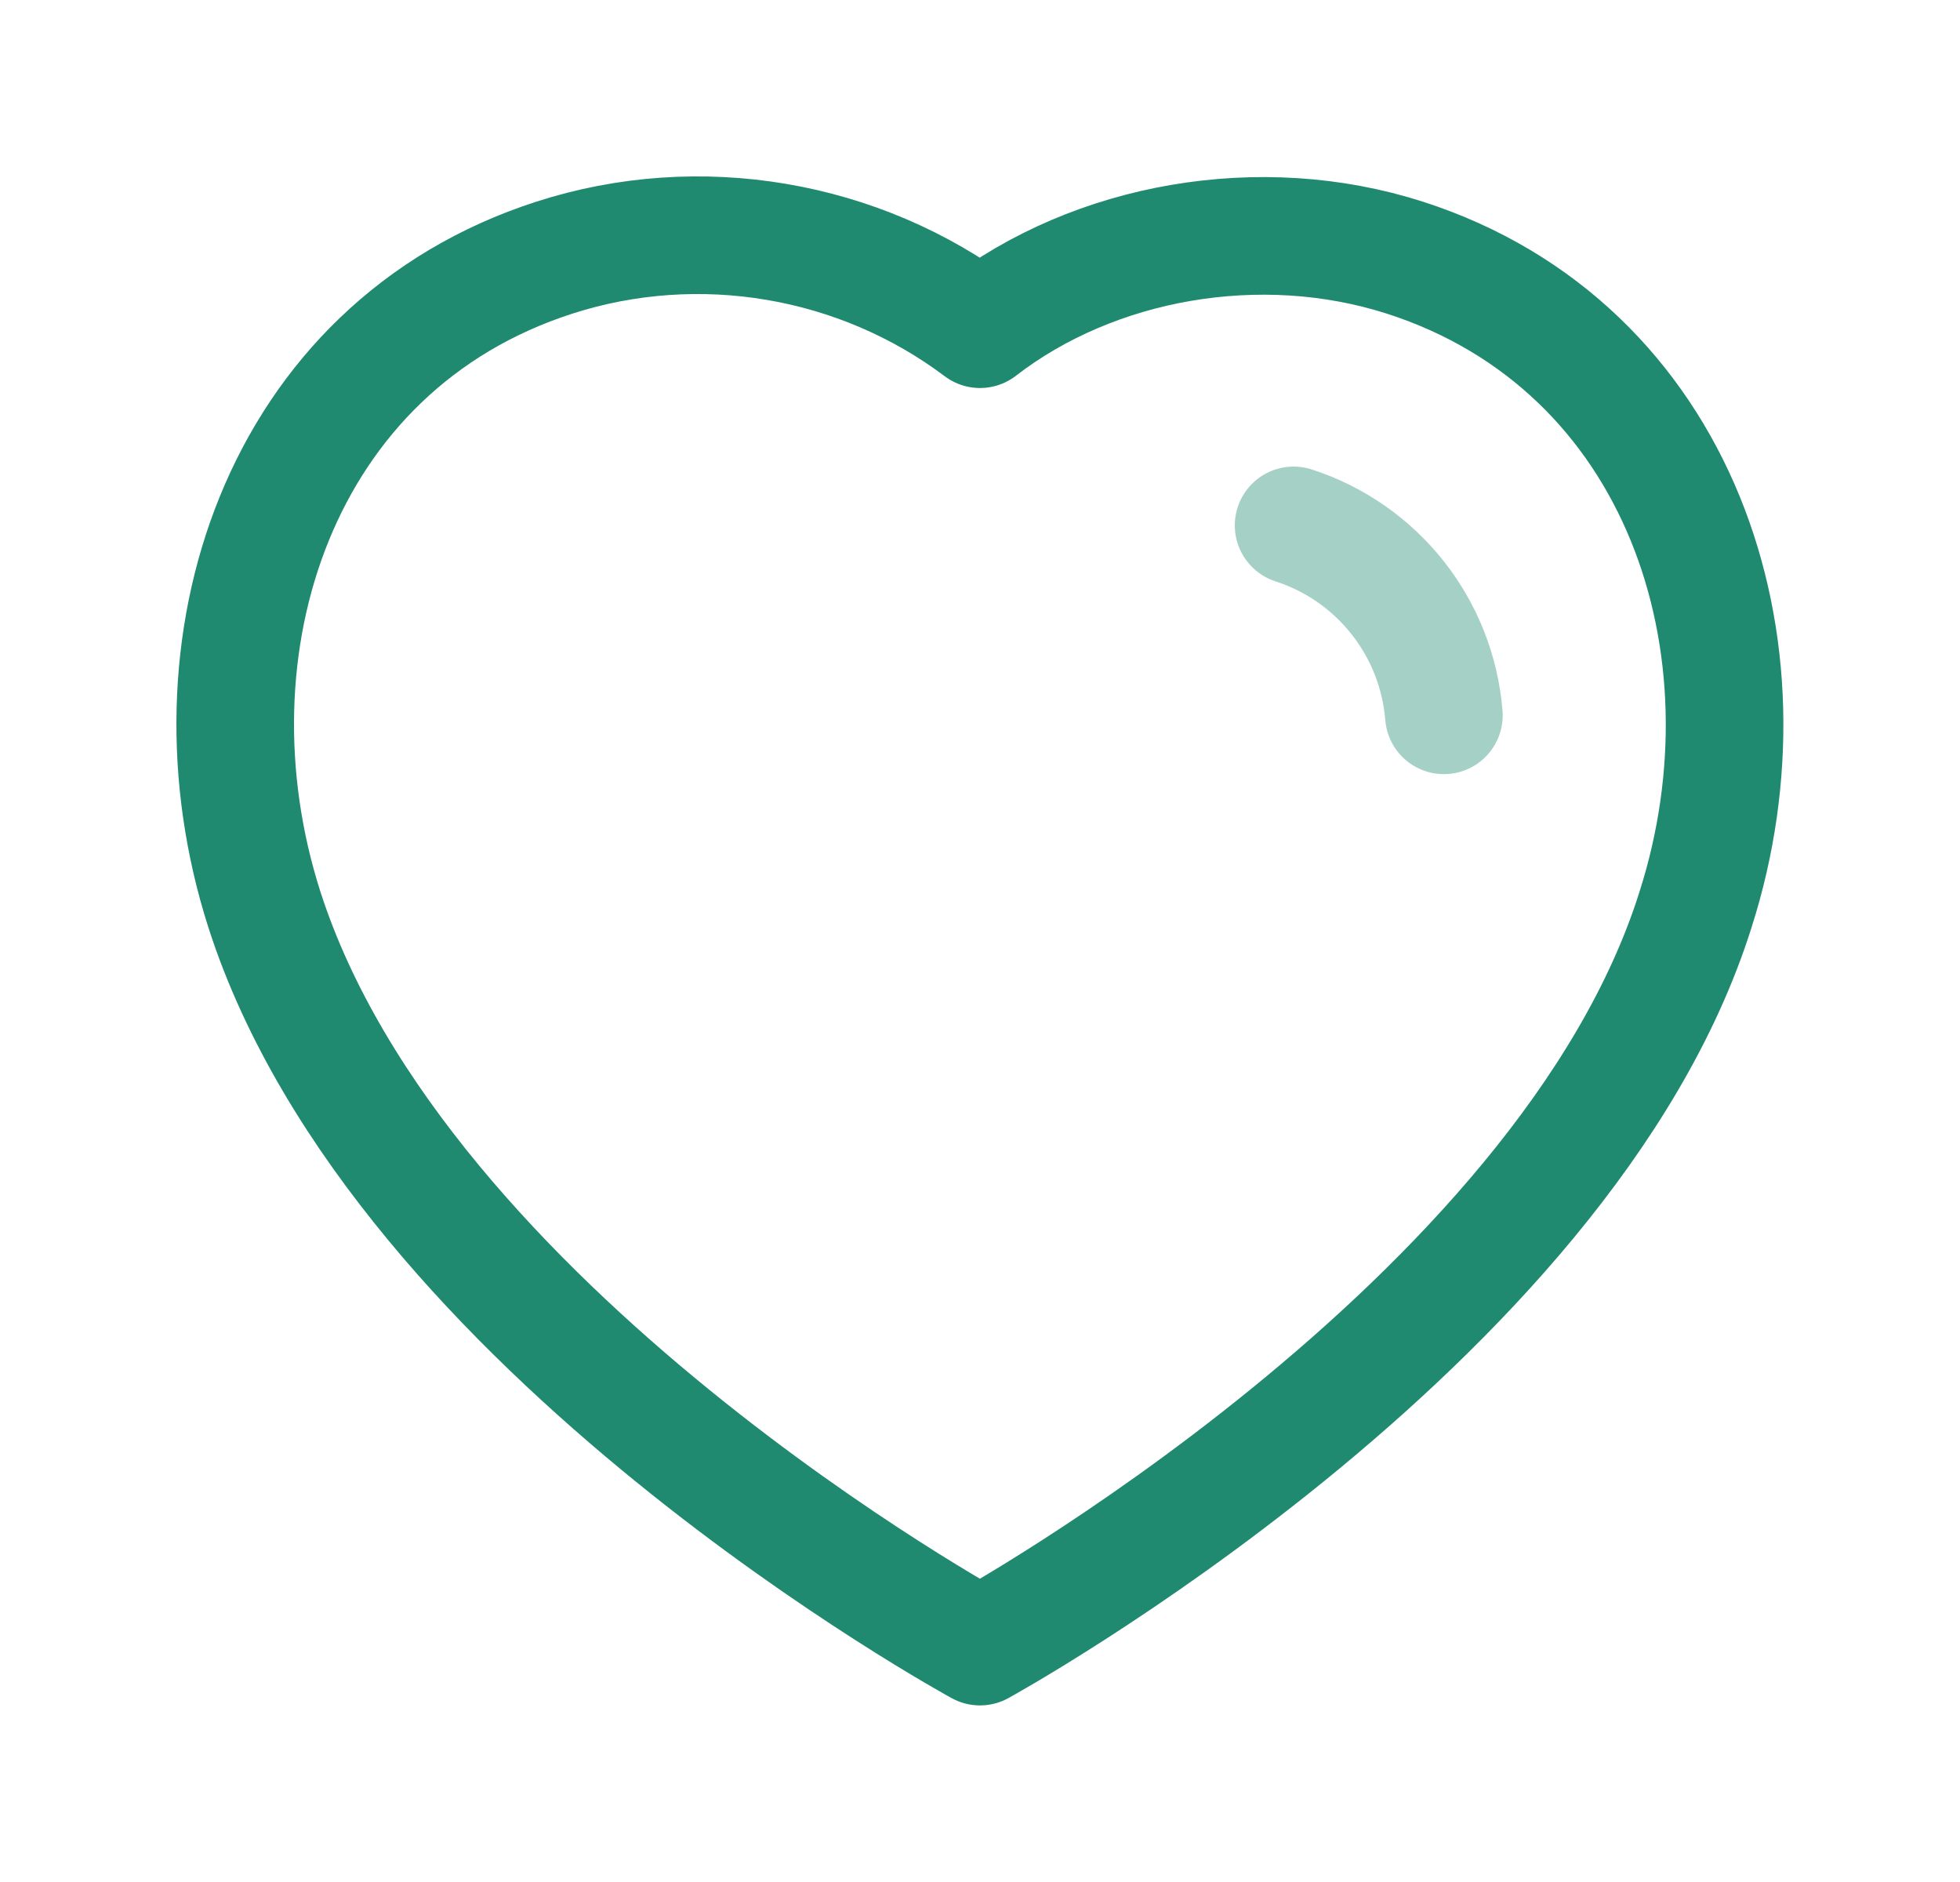
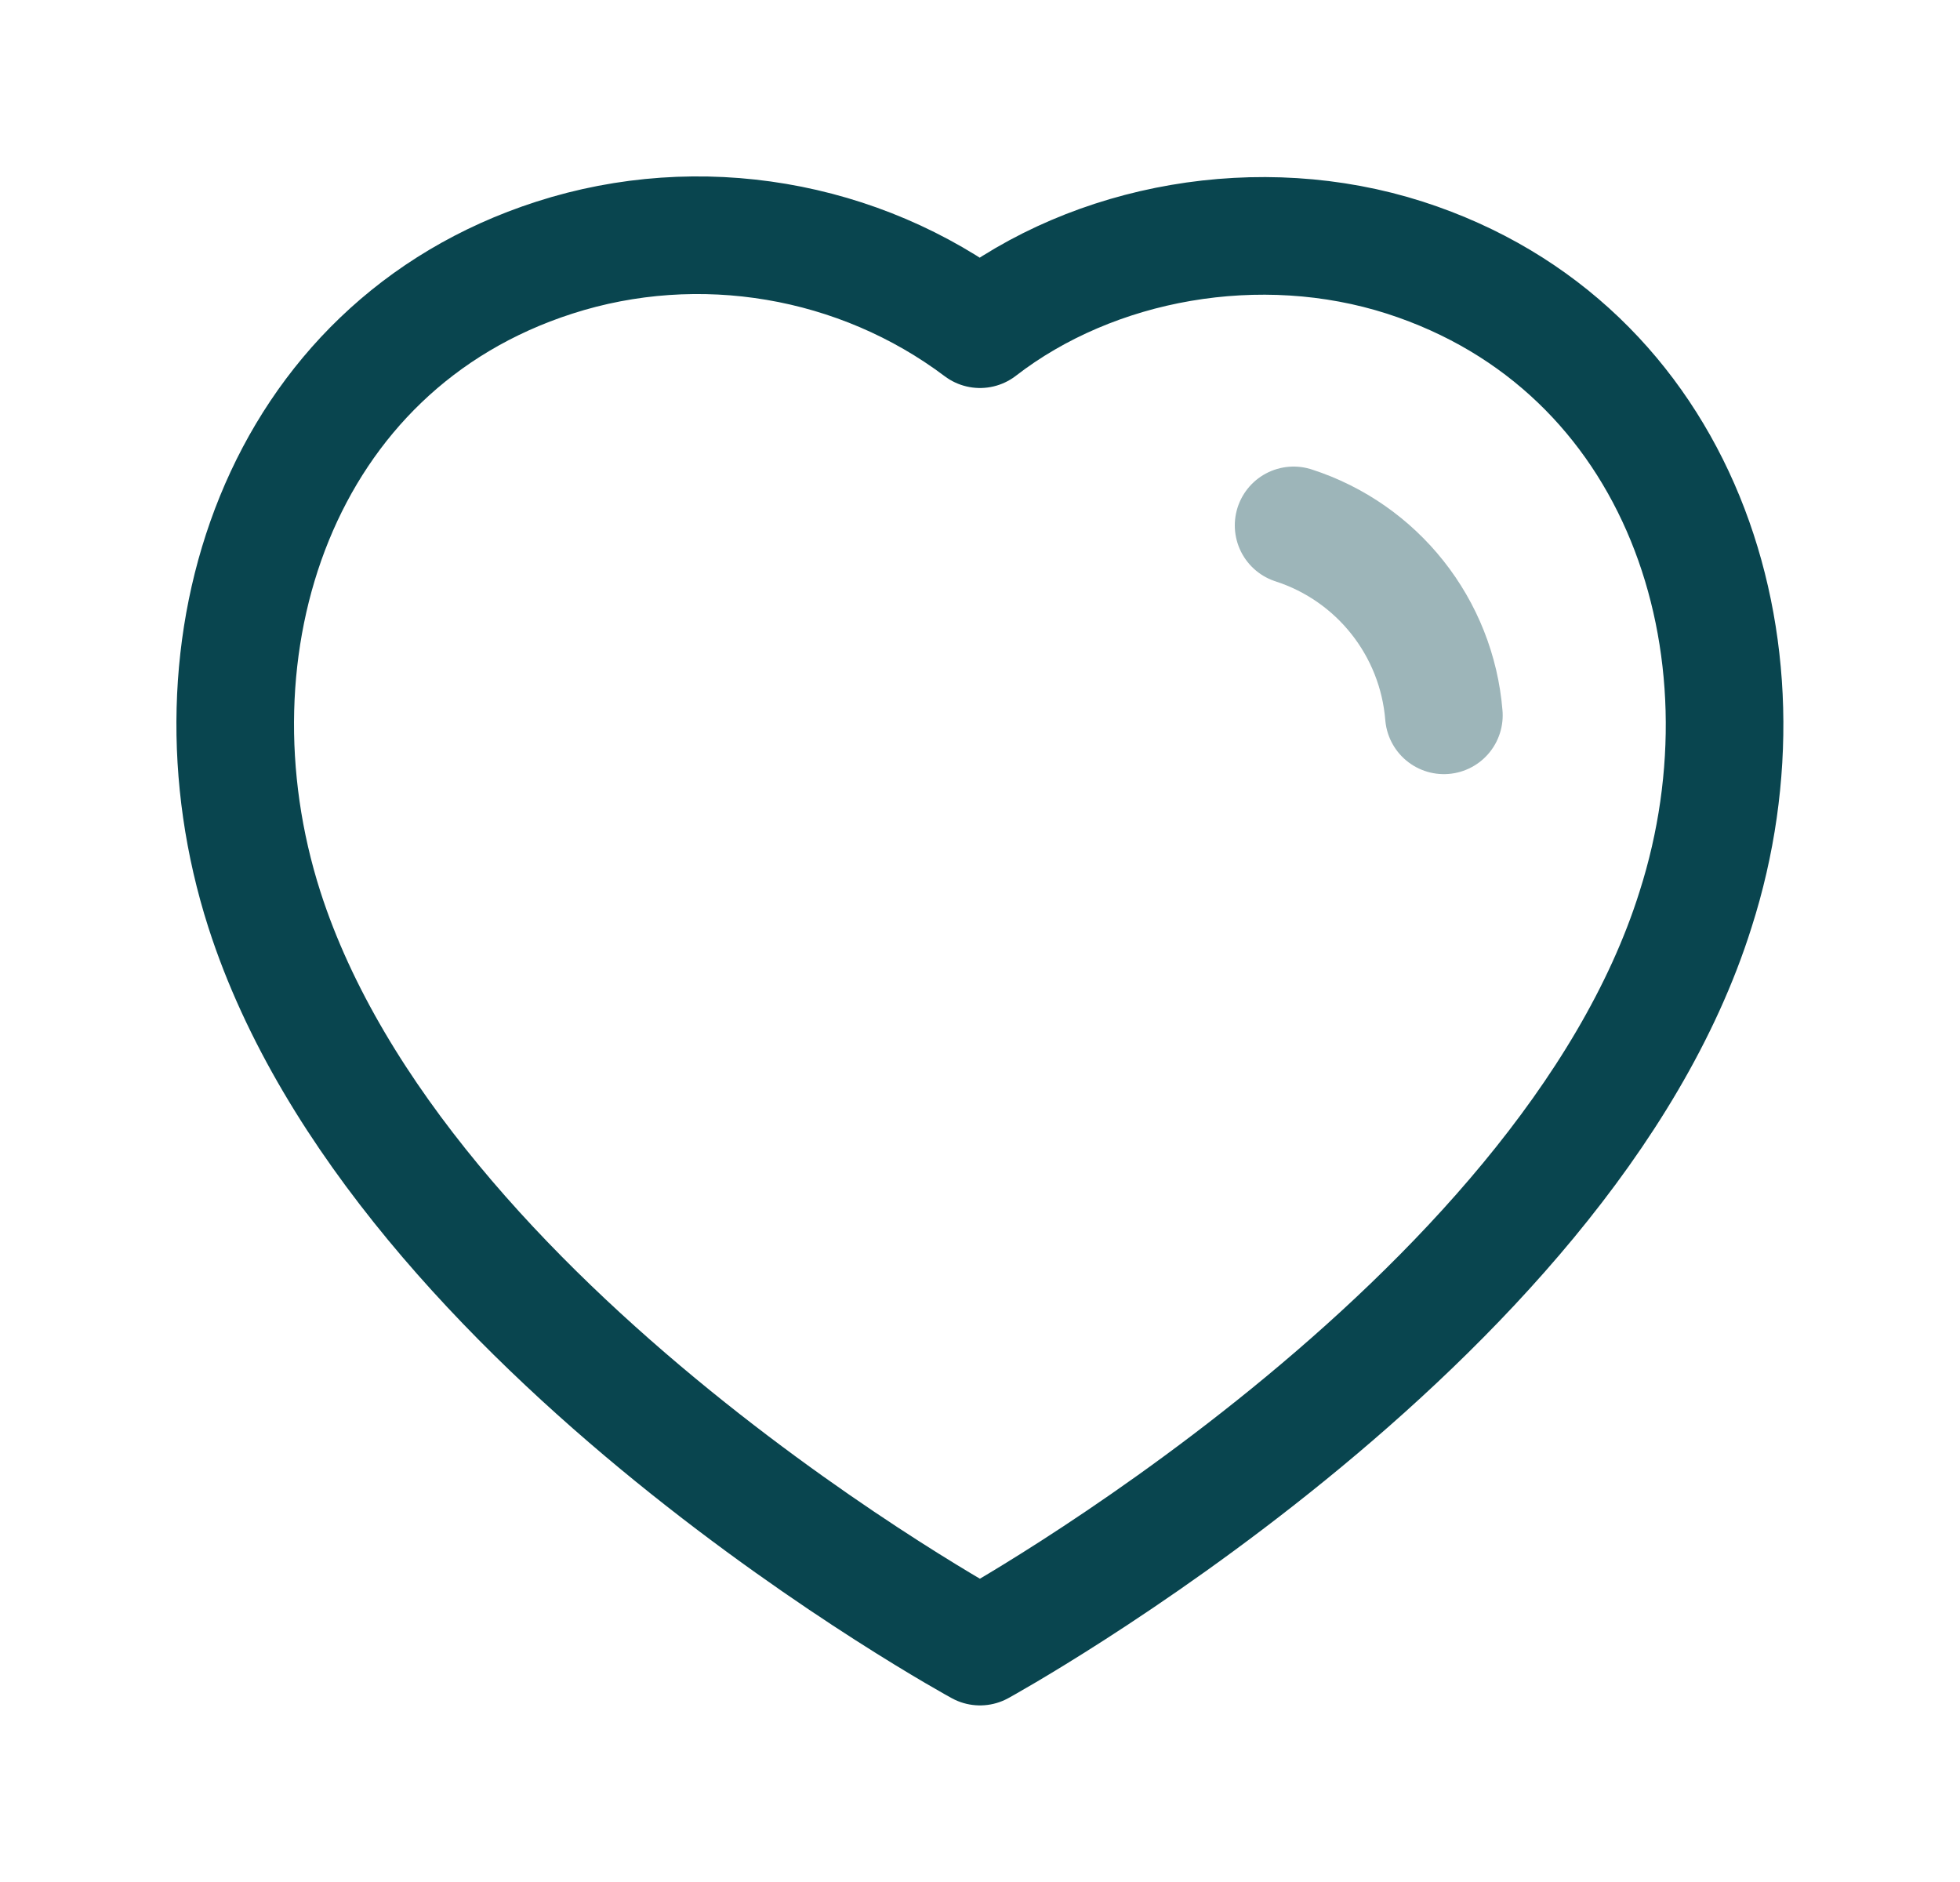
<svg xmlns="http://www.w3.org/2000/svg" width="25" height="24" viewBox="0 0 25 24" fill="none">
-   <path fill-rule="evenodd" clip-rule="evenodd" d="M3.372 11.598C2.299 8.248 3.553 4.419 7.07 3.286C8.92 2.689 10.962 3.041 12.5 4.198C13.955 3.073 16.072 2.693 17.92 3.286C21.437 4.419 22.699 8.248 21.627 11.598C19.957 16.908 12.5 20.998 12.5 20.998C12.5 20.998 5.098 16.97 3.372 11.598Z" stroke="#1F8A70" stroke-width="1.5" stroke-linecap="round" stroke-linejoin="round" />
-   <path opacity="0.4" d="M16.5 6.7C17.57 7.046 18.326 8.001 18.417 9.122" stroke="#1F8A70" stroke-width="1.5" stroke-linecap="round" stroke-linejoin="round" />
+   <path fill-rule="evenodd" clip-rule="evenodd" d="M3.372 11.598C2.299 8.248 3.553 4.419 7.07 3.286C8.92 2.689 10.962 3.041 12.5 4.198C13.955 3.073 16.072 2.693 17.92 3.286C21.437 4.419 22.699 8.248 21.627 11.598C19.957 16.908 12.5 20.998 12.5 20.998C12.5 20.998 5.098 16.97 3.372 11.598Z" stroke="#09454f" stroke-width="1.5" stroke-linecap="round" stroke-linejoin="round" />
+   <path opacity="0.4" d="M16.5 6.7C17.57 7.046 18.326 8.001 18.417 9.122" stroke="#09454f" stroke-width="1.5" stroke-linecap="round" stroke-linejoin="round" />
</svg>
